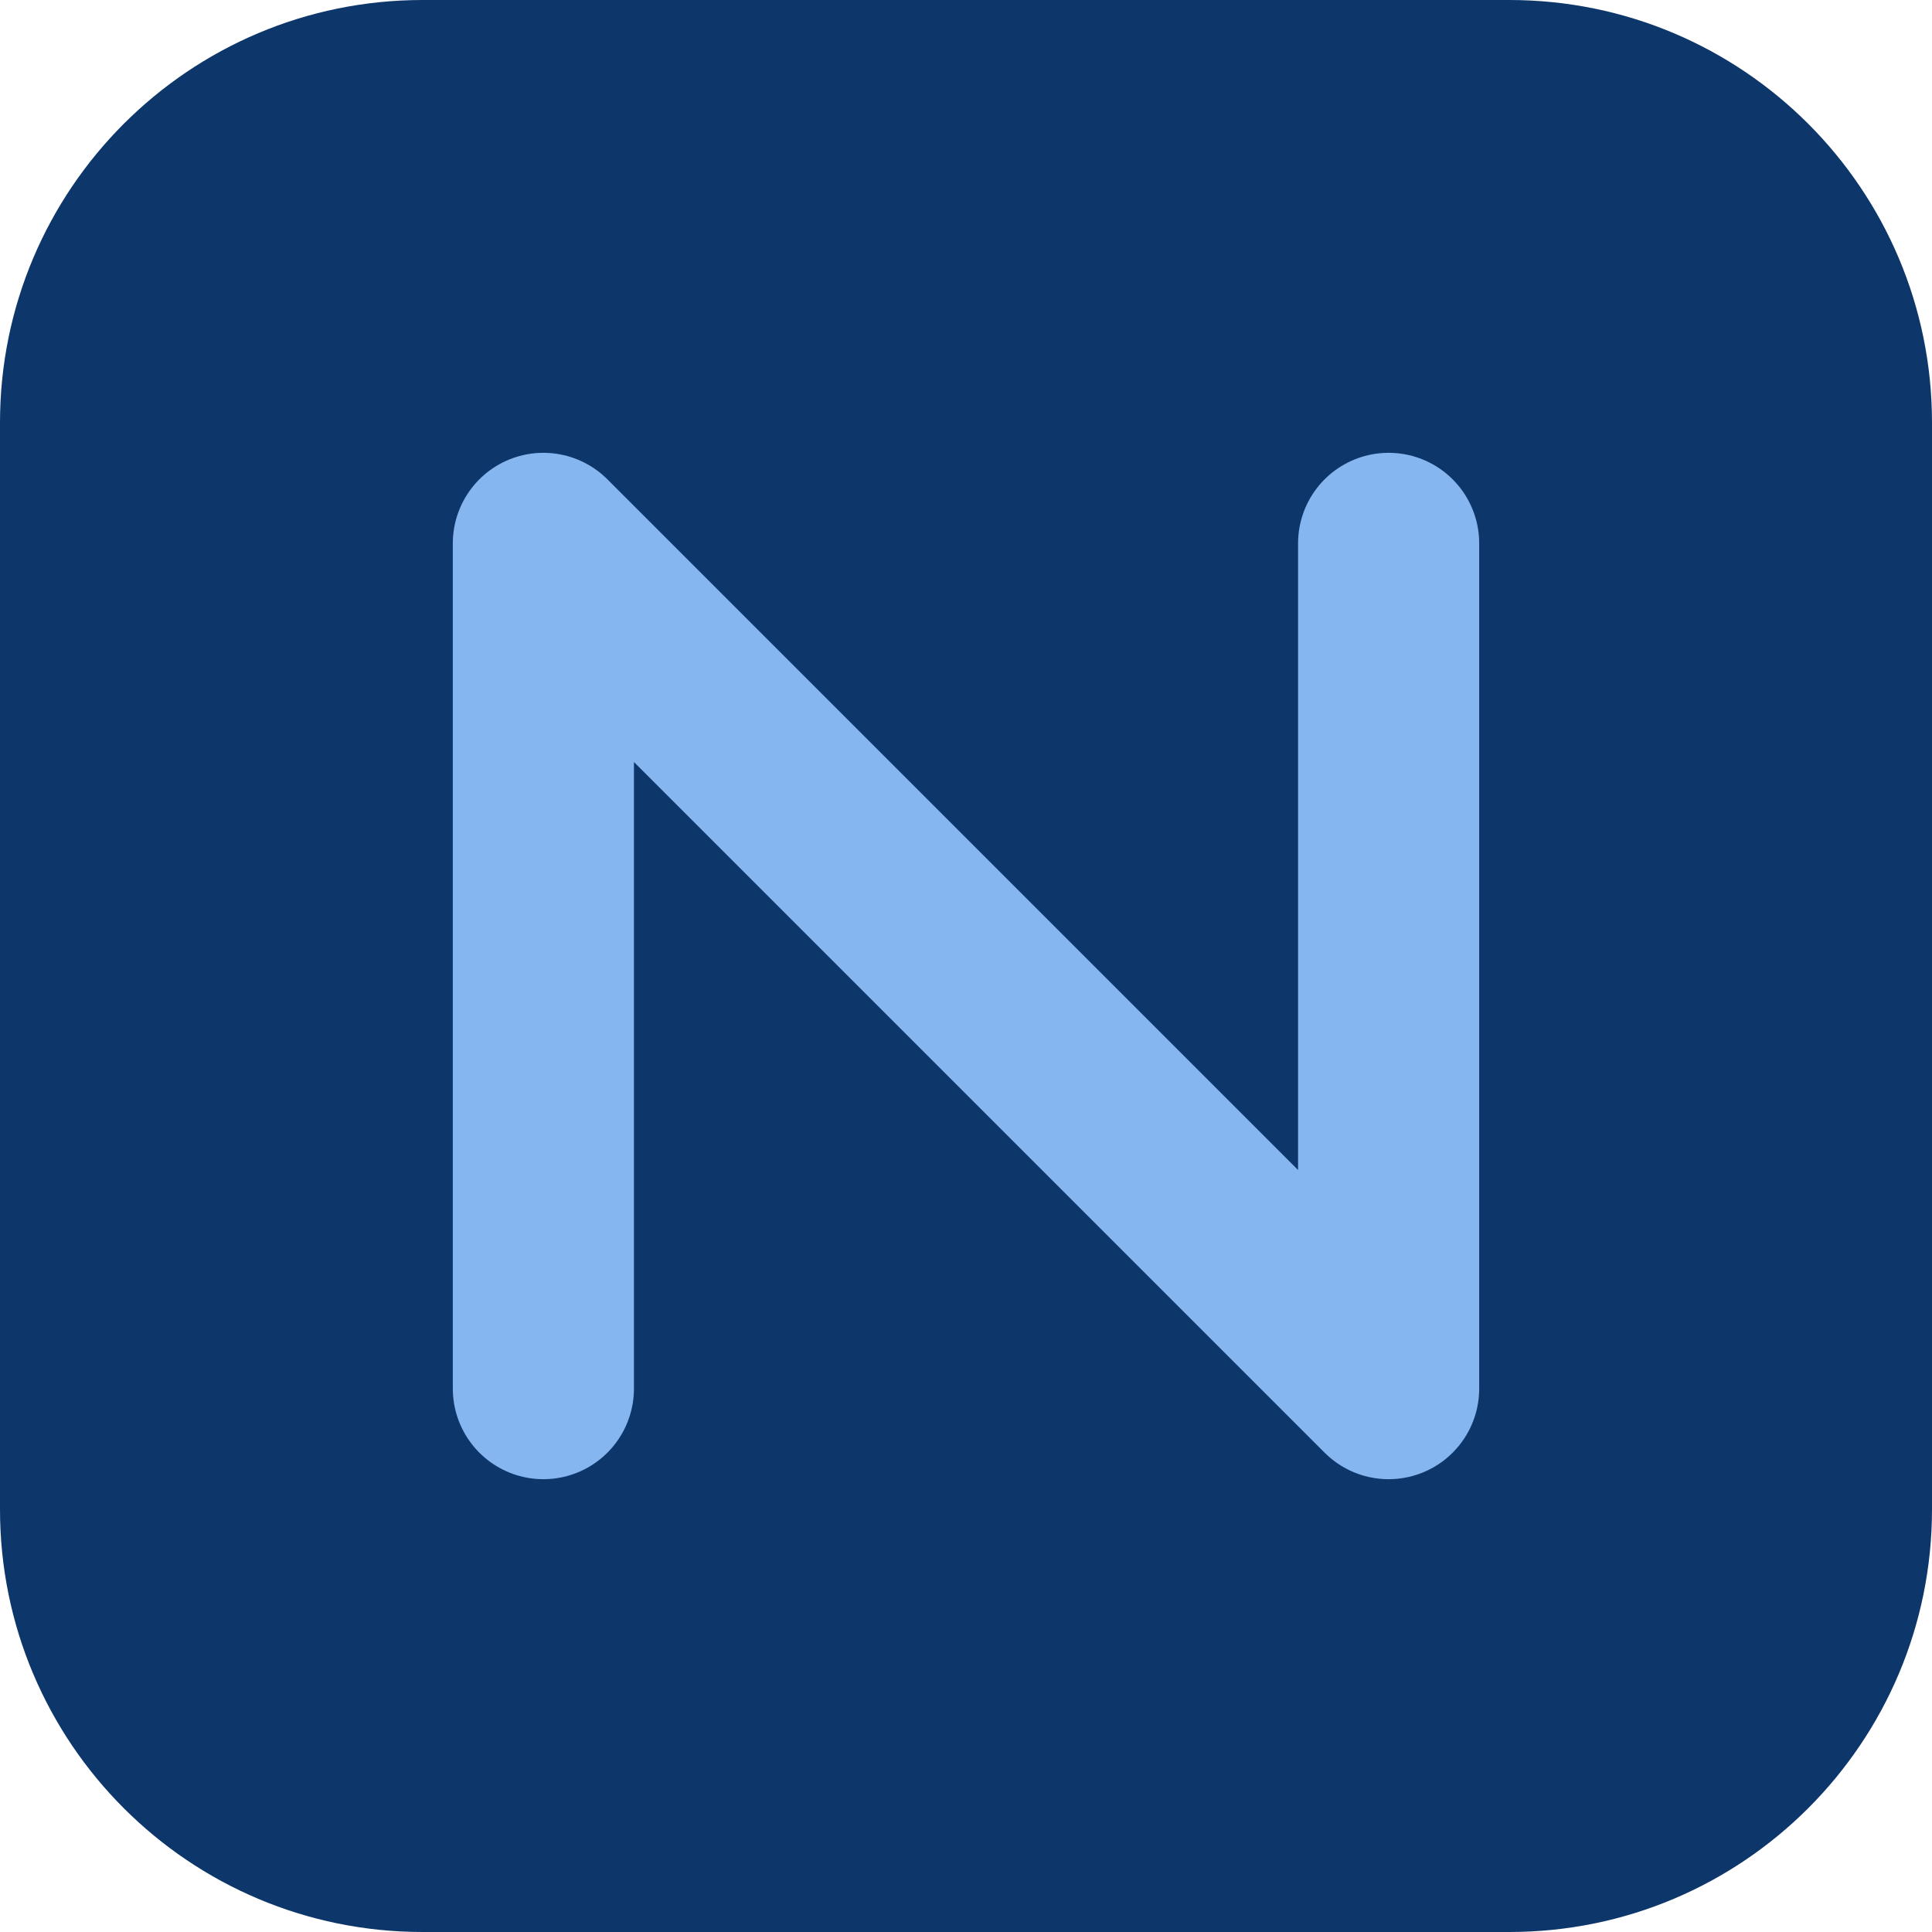
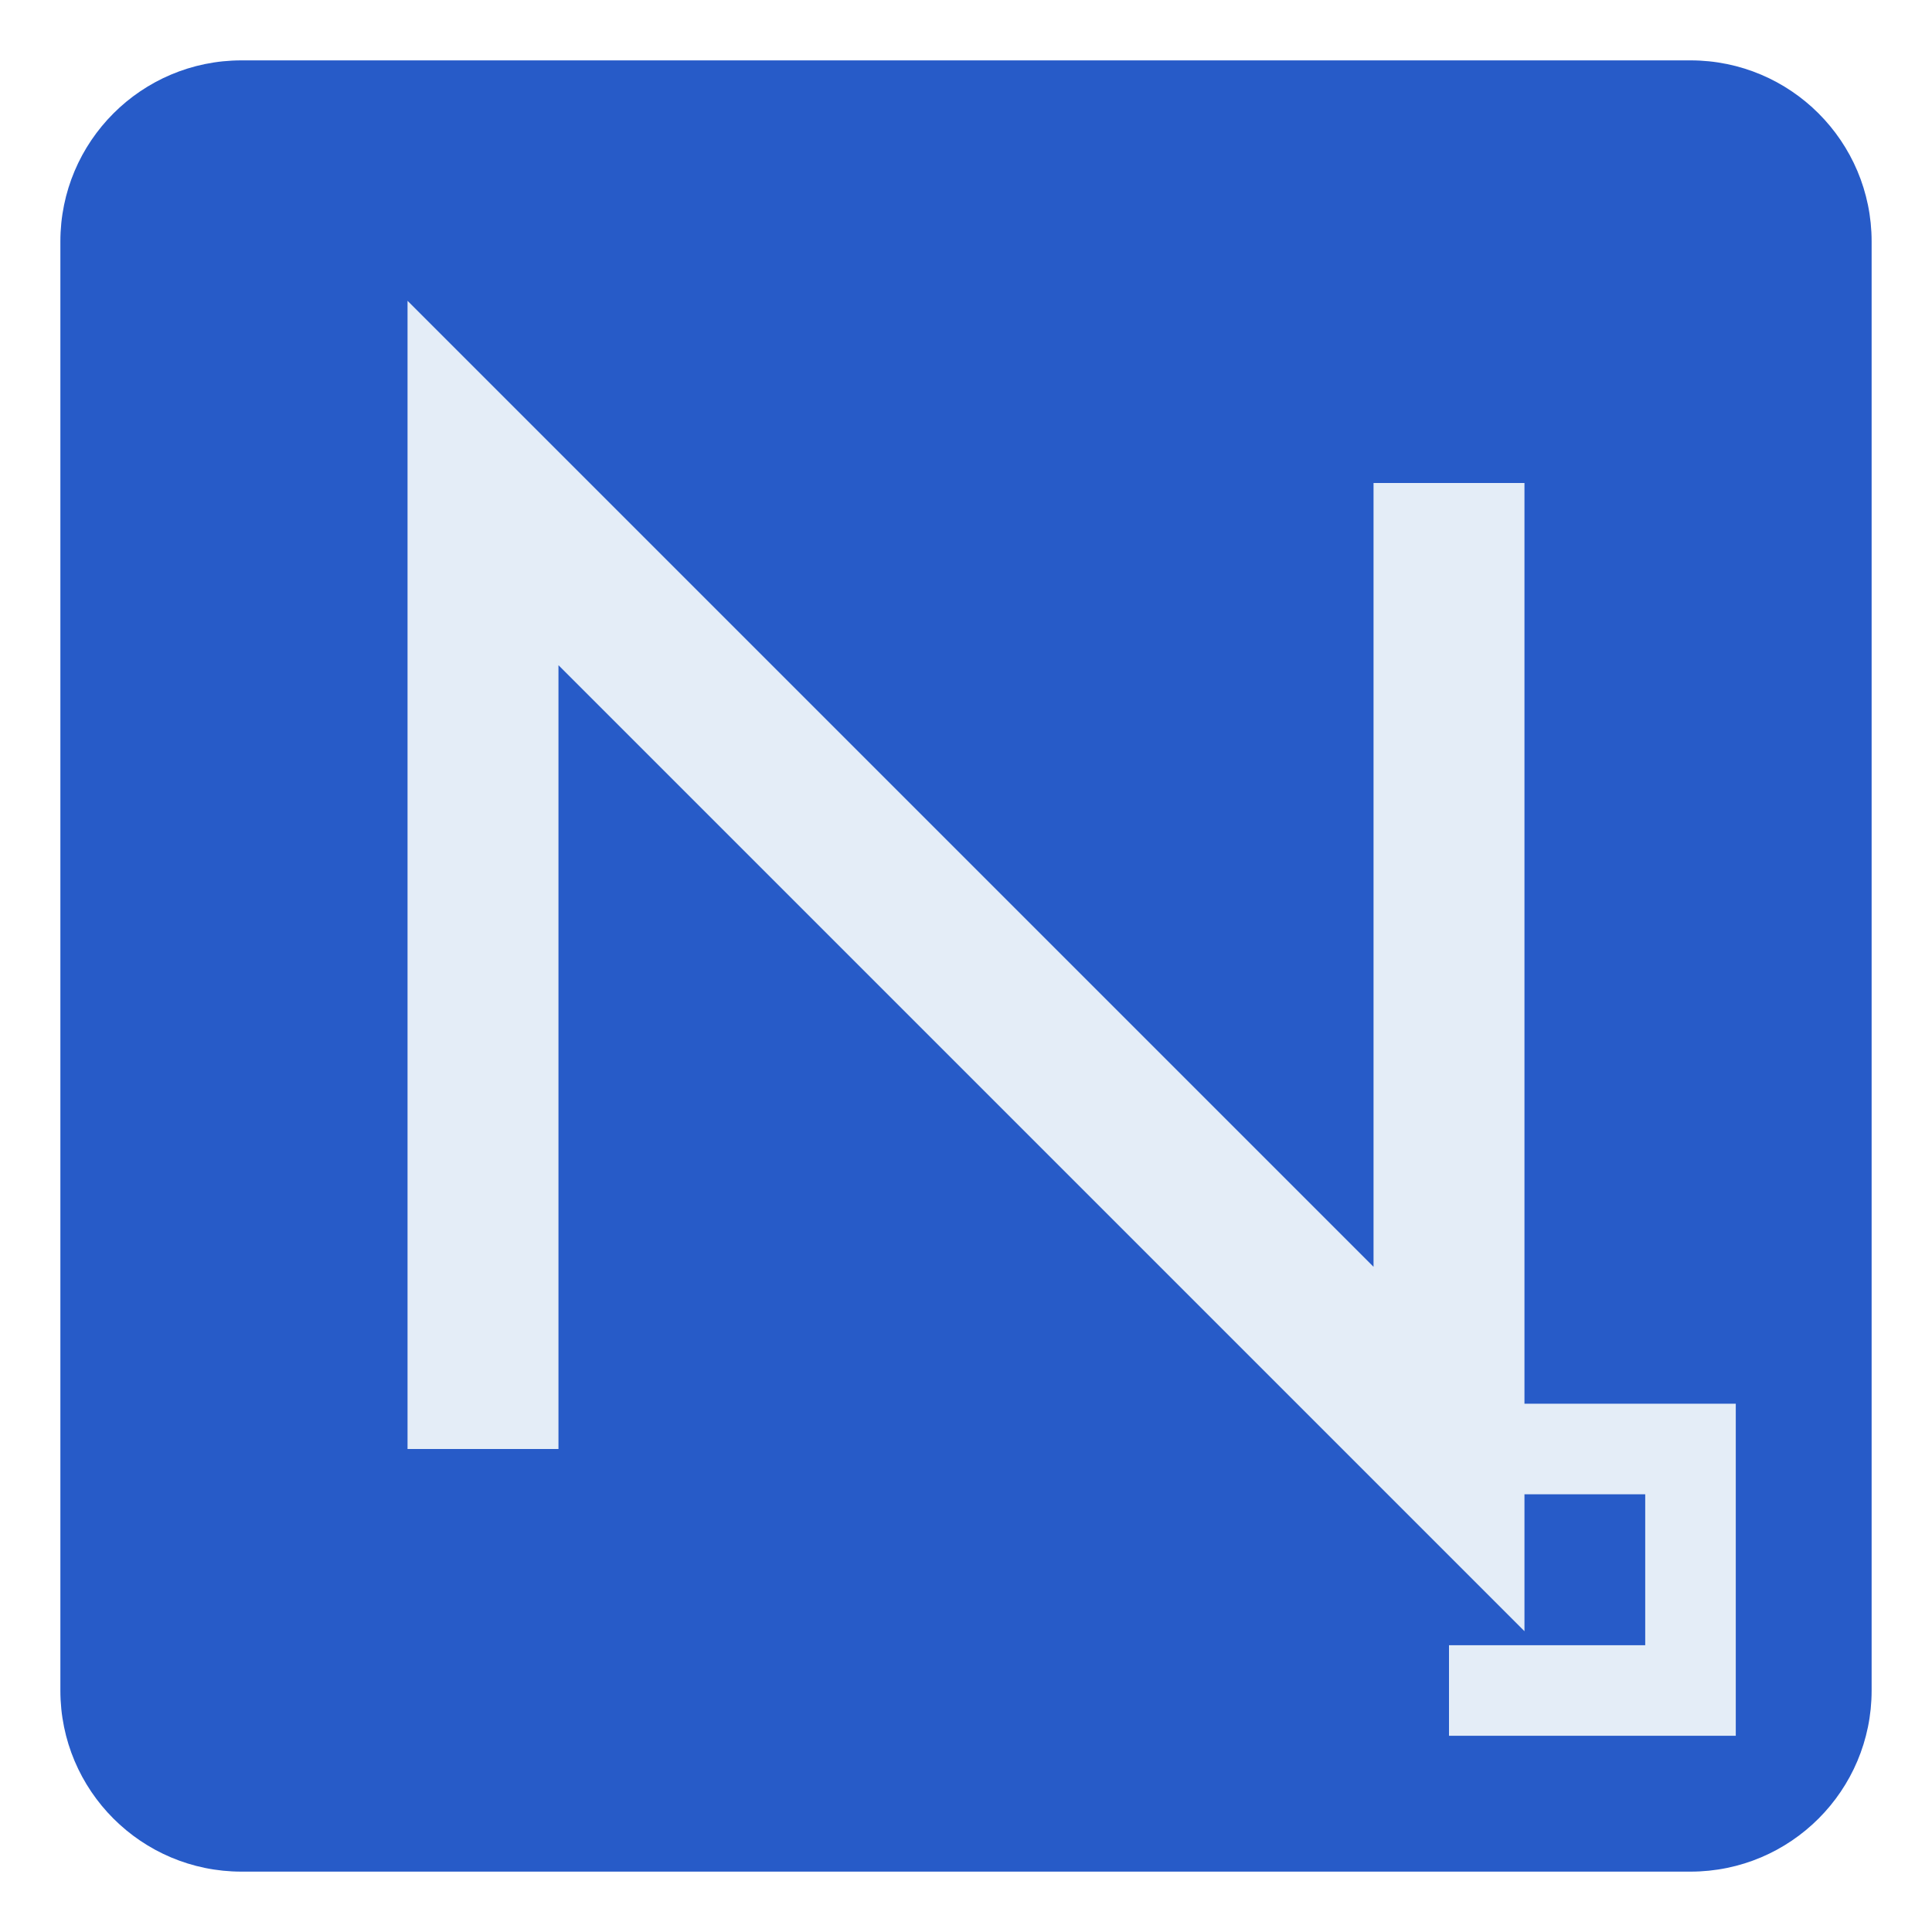
<svg xmlns="http://www.w3.org/2000/svg" viewBox="0 0 32 32">
-   <rect width="32" height="32" rx="7" fill="#0d366b" />
-   <path d="M9 23V9l14 14V9" fill="none" stroke="#86b6ef" stroke-width="3" stroke-linecap="round" stroke-linejoin="round" />
+   <rect x="1" y="1" width="30" height="30" rx="3" fill="#275bc8" />
+   <path d="M8 24V8l16 16V8" fill="none" stroke="#e4edf7" stroke-width="2.5" />
+   <path d="M25 24h3v4h-4" fill="none" stroke="#e4edf7" stroke-width="1.5" />
</svg>
